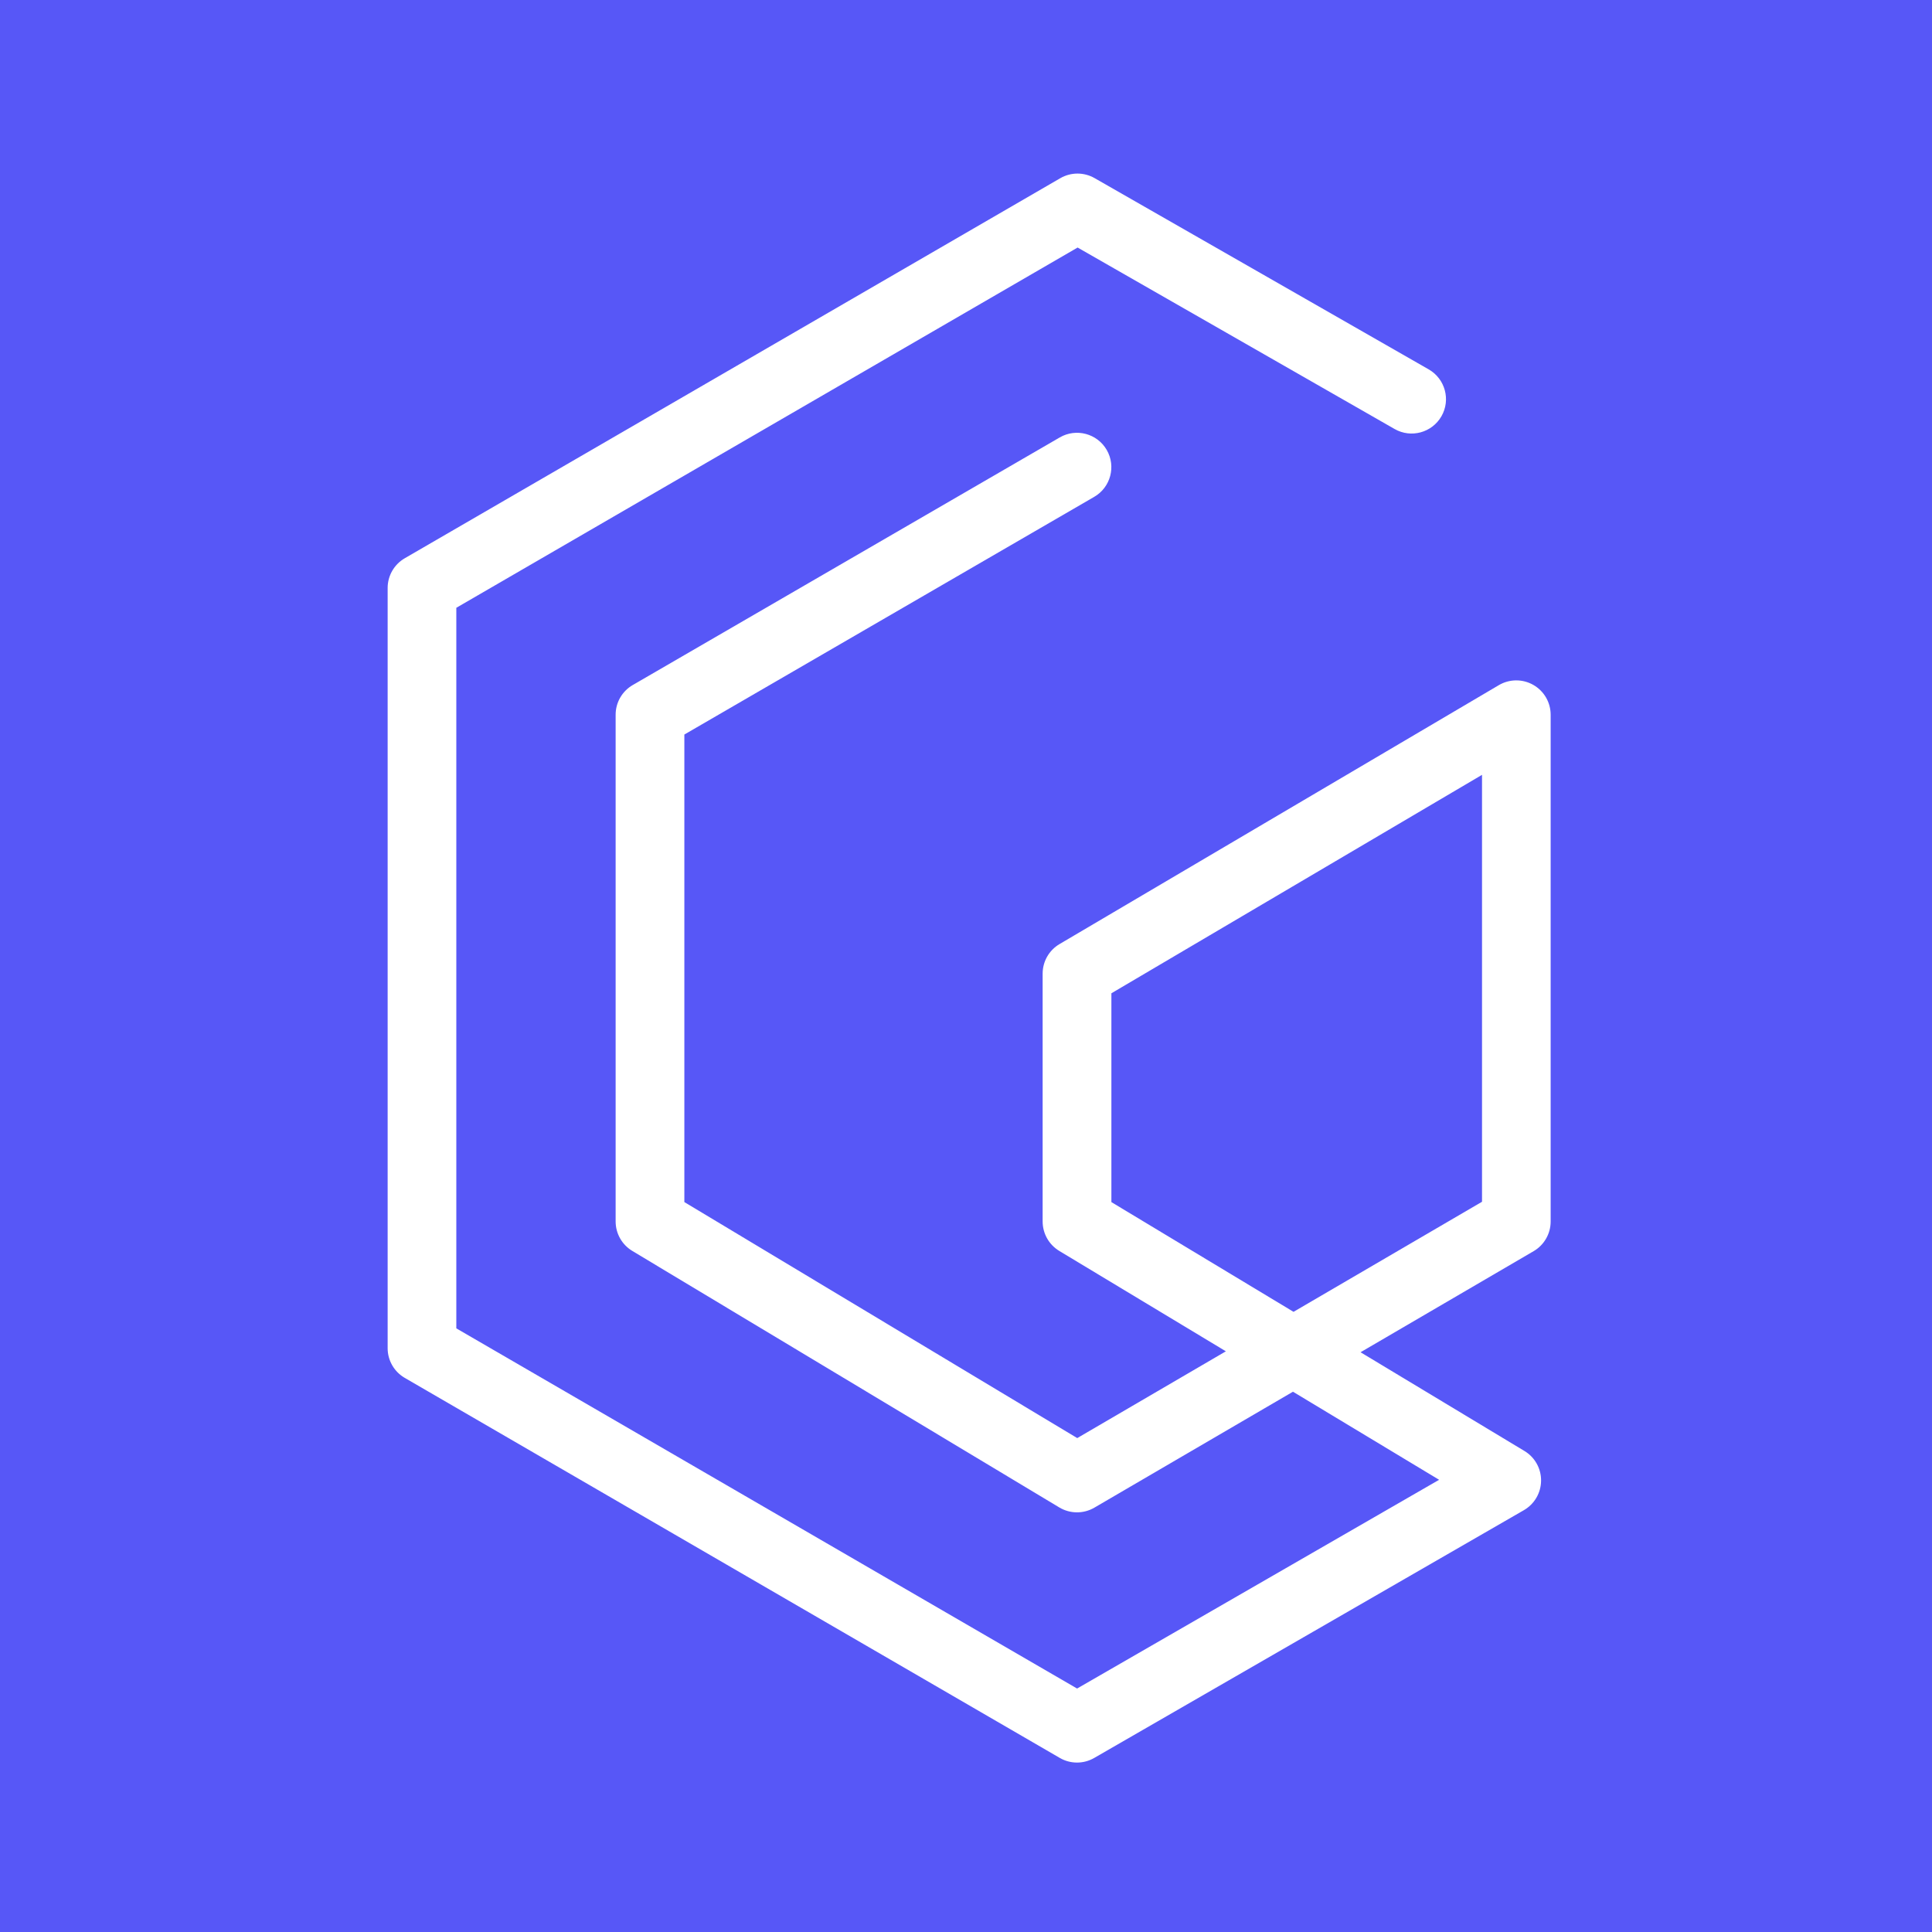
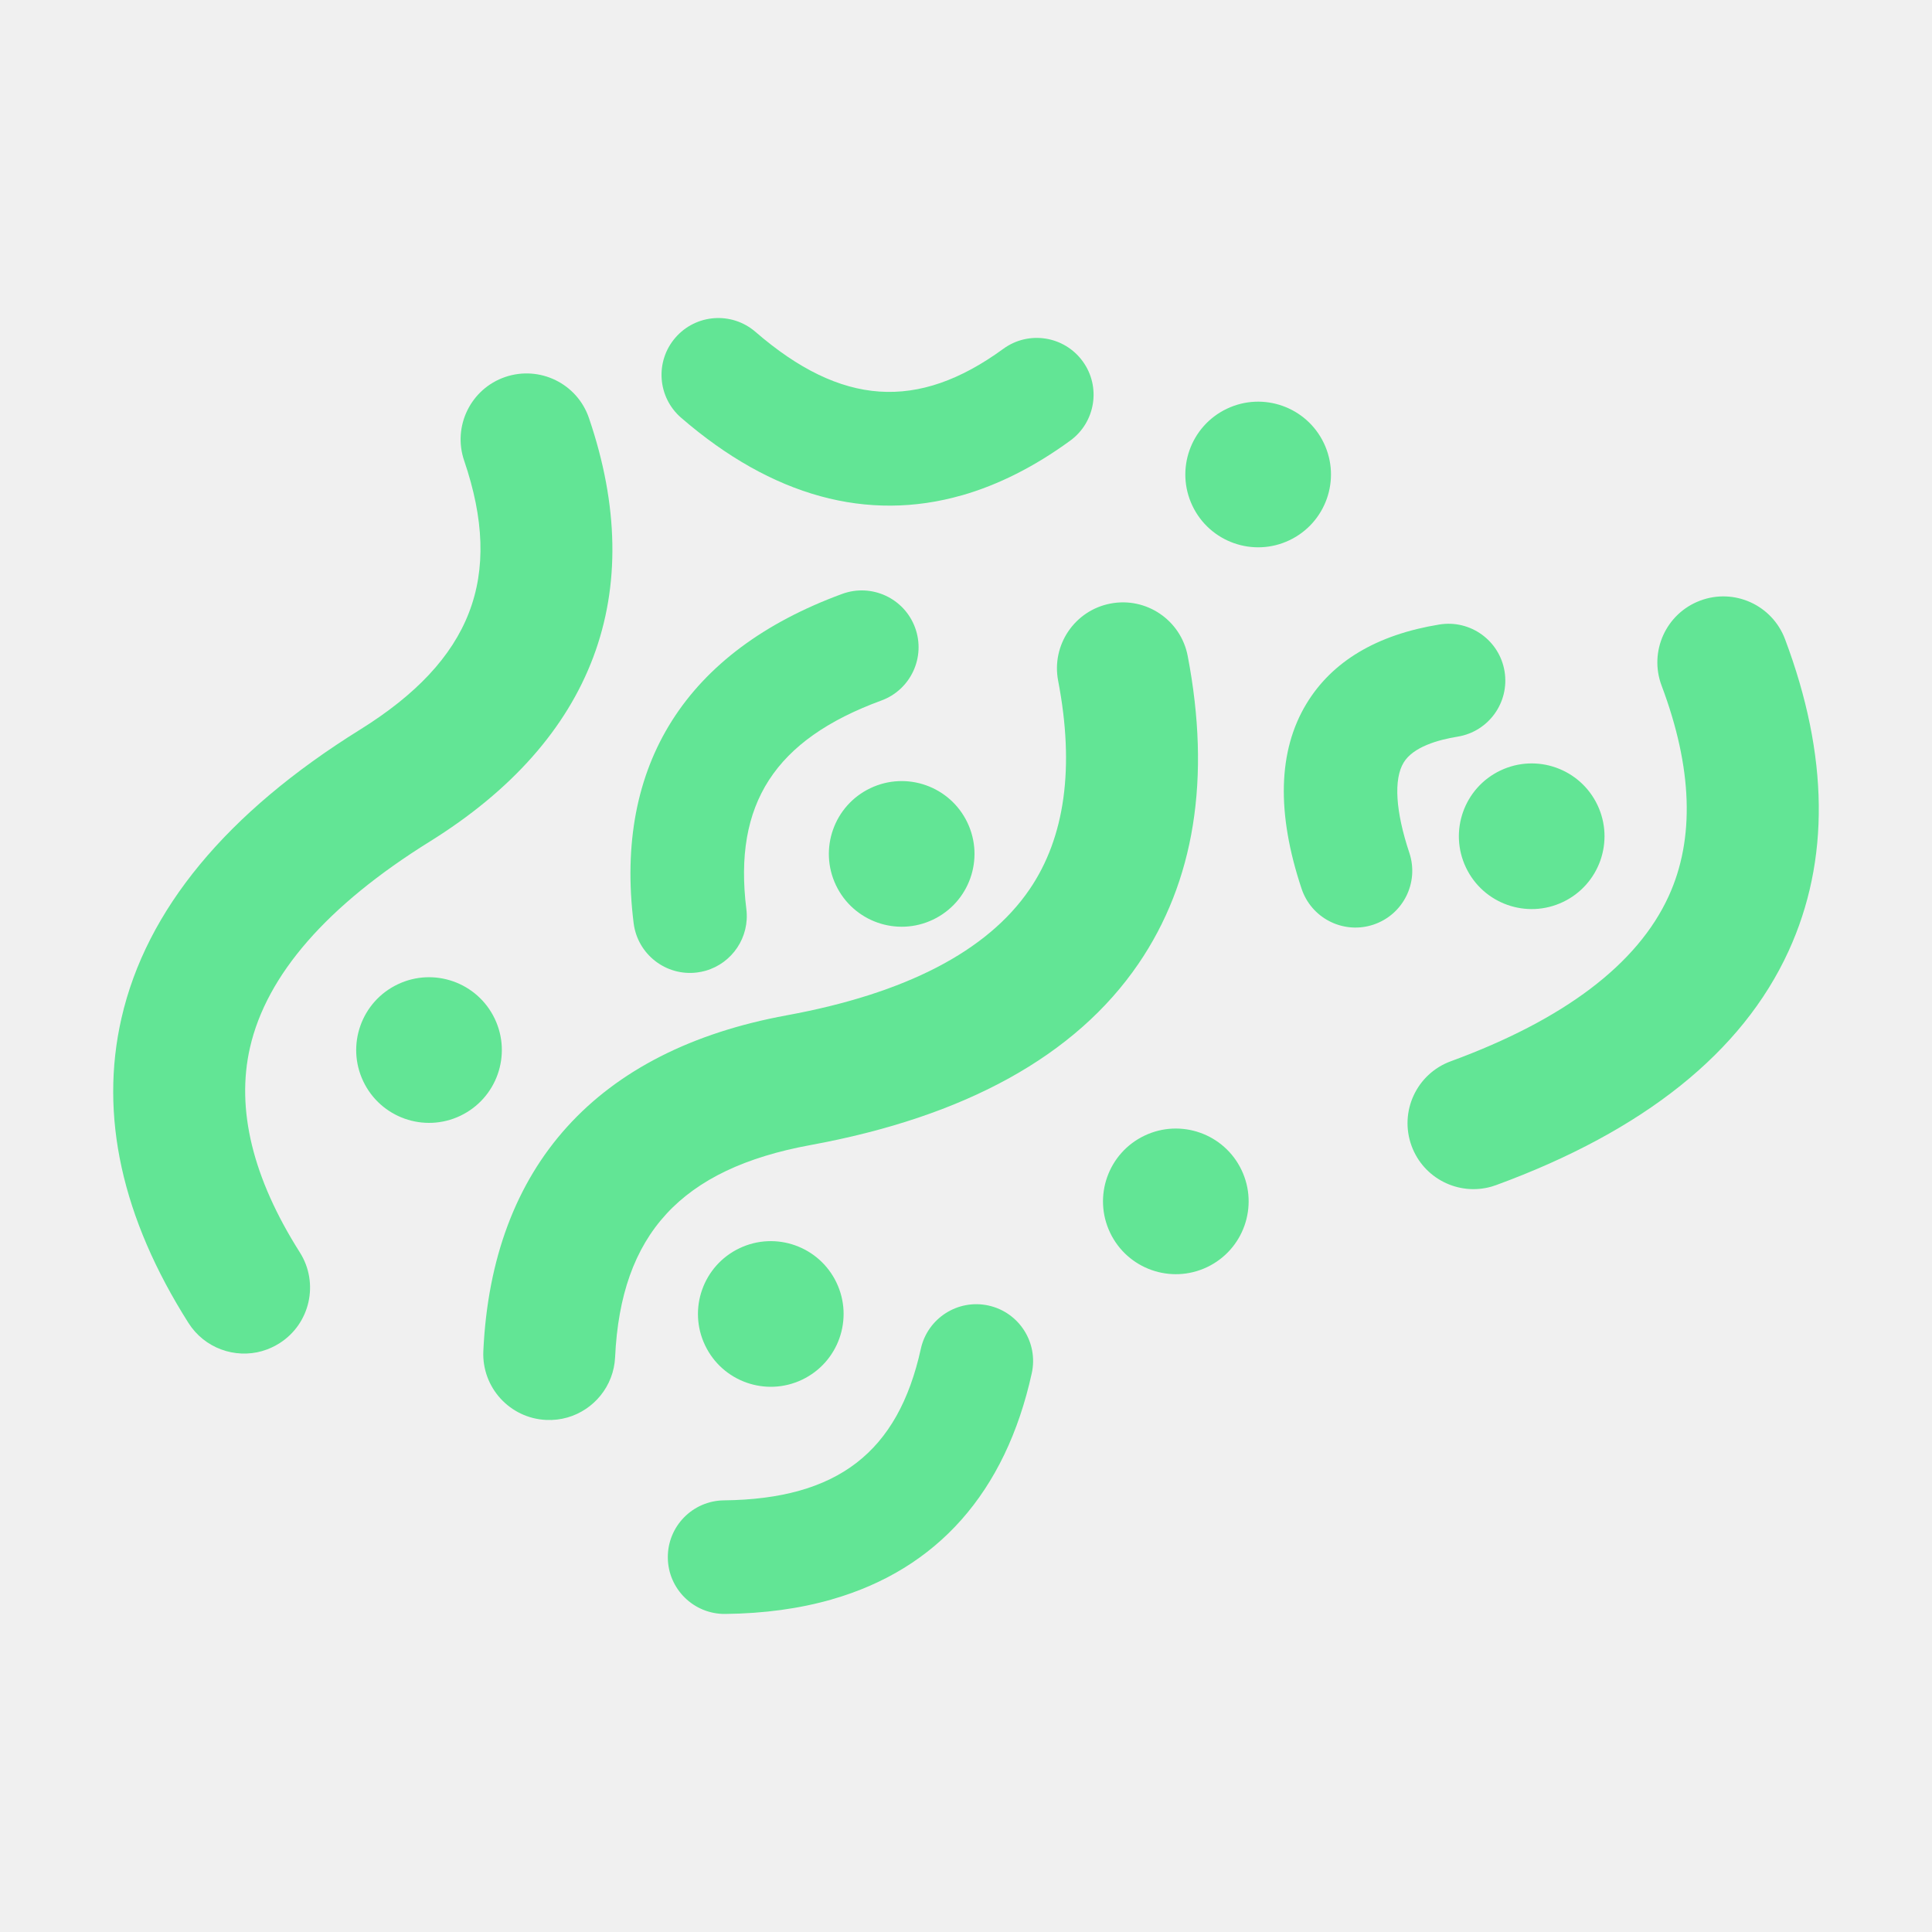
<svg xmlns="http://www.w3.org/2000/svg" viewBox="0 0 512 512">
-   <path style="fill:#5757f7" d="M0 0h512v512H0z" />
-   <path style="fill:#fff" d="M285.43 467.1c-1.58 0-3.16-.41-4.57-1.23l-173.6-100.72a9.094 9.094 0 0 1-4.53-7.87V155.82c0-3.25 1.73-6.25 4.54-7.88L280.98 47.23a9.108 9.108 0 0 1 9.09-.03l88.55 50.69c4.36 2.5 5.88 8.06 3.38 12.42-2.5 4.36-8.06 5.88-12.42 3.38l-84-48.09-164.65 95.47v190.96l164.51 95.45 95.94-55.32-38.73-23.34-52.64 30.73a9.127 9.127 0 0 1-9.28-.06l-113.16-67.98a9.113 9.113 0 0 1-4.42-7.8v-134.3a9.08 9.08 0 0 1 4.54-7.87l113.16-65.62c4.35-2.52 9.92-1.04 12.44 3.31 2.52 4.35 1.04 9.92-3.31 12.44l-108.62 62.99v123.9l104.12 62.55 39.39-23-44.15-26.6a9.126 9.126 0 0 1-4.41-7.8v-65.68c0-3.22 1.7-6.21 4.48-7.84l116.42-68.62a9.105 9.105 0 0 1 9.14-.06 9.1 9.1 0 0 1 4.59 7.9v134.3c0 3.24-1.72 6.23-4.51 7.86l-45.87 26.79L404 384.53a9.072 9.072 0 0 1 4.4 7.88 9.106 9.106 0 0 1-4.55 7.8l-113.88 65.67a9.133 9.133 0 0 1-4.55 1.22Zm9.1-148.53 48.27 29.08 49.95-29.17V205.34l-98.22 57.89v55.34Z" />
+   <defs>
+     <style>.cls-2{stroke-width:0;fill:#62e595}</style>
+   </defs>
+   <path class="cls-2" d="M414.22 239.03c9.62-4.59 13.7-16.1 9.11-25.72-4.59-9.62-16.1-13.7-25.72-9.11-9.62 4.59-13.7 16.1-9.11 25.72 4.59 9.62 16.1 13.7 25.72 9.11M341.73 143.16c9.62-4.59 13.7-16.1 9.11-25.72-4.59-9.62-16.1-13.7-25.72-9.11-9.62 4.59-13.7 16.1-9.11 25.72 4.59 9.62 16.1 13.7 25.72 9.11M247.26 243.71c9.62-4.59 13.7-16.1 9.11-25.72-4.59-9.62-16.1-13.7-25.72-9.11-9.62 4.59-13.7 16.1-9.11 25.72 4.59 9.62 16.1 13.7 25.72 9.11M122 295.69c9.62-4.59 13.7-16.1 9.11-25.72-4.59-9.62-16.1-13.7-25.72-9.11-9.62 4.59-13.7 16.1-9.11 25.72 4.59 9.62 16.1 13.7 25.72 9.11M212.57 365.63c9.62-4.59 13.7-16.1 9.11-25.72-4.59-9.62-16.1-13.7-25.72-9.11-9.62 4.59-13.7 16.1-9.11 25.72 4.59 9.62 16.1 13.7 25.72 9.11M319.91 335.79c9.62-4.59 13.7-16.1 9.11-25.72-4.59-9.62-16.1-13.7-25.72-9.11-9.62 4.59-13.7 16.1-9.11 25.72 4.59 9.62 16.1 13.7 25.72 9.11" />
+   <path class="cls-2" d="M150.37 375.65c-1.78.51-3.67.74-5.63.65-9.64-.45-17.09-8.62-16.65-18.26 2.27-48.97 30.06-79.74 80.4-88.97 31.5-5.78 53.14-16.99 64.32-33.33 9.45-13.81 12.01-32.43 7.61-55.33-1.82-9.48 4.39-18.65 13.87-20.46 9.48-1.82 18.64 4.39 20.46 13.87 6.22 32.39 1.81 59.86-13.09 81.65-16.63 24.31-45.85 40.46-86.86 47.98-34.31 6.29-50.28 23.63-51.79 56.21-.36 7.69-5.63 13.98-12.64 15.99M69.51 358.04c-7.26 2.08-15.32-.74-19.57-7.45-17.66-27.86-23.63-55.03-17.75-80.76 6.56-28.72 27.84-54.45 63.23-76.47 29.61-18.43 38.12-40.41 27.59-71.28-3.12-9.13 1.76-19.07 10.89-22.18 9.15-3.1 19.07 1.76 22.18 10.89 15.84 46.4 1.25 85.21-42.2 112.24-27.19 16.92-43.22 35.29-47.63 54.58-3.73 16.32.71 34.57 13.2 54.27 5.17 8.15 2.75 18.95-5.41 24.11-1.45.92-2.98 1.59-4.54 2.04M395.28 314.46c-8.72 2.5-18.03-2.13-21.2-10.79-3.32-9.06 1.33-19.1 10.39-22.42 30.07-11.03 49.5-25.75 57.74-43.74 6.97-15.21 6.34-34-1.87-55.82-3.4-9.03 1.17-19.11 10.2-22.51 9.05-3.41 19.11 1.17 22.51 10.2 11.61 30.87 11.93 58.69.93 82.69-12.27 26.78-38.34 47.64-77.48 61.99-.4.15-.81.28-1.22.4" />
+   <path class="cls-2" d="M187.03 257.25c-.75.21-1.51.37-2.31.47-8.25 1.03-15.77-4.83-16.8-13.08-5.22-41.9 13.89-72.07 55.27-87.25 7.8-2.86 16.45 1.14 19.32 8.95 2.86 7.8-1.14 16.45-8.95 19.31-28.21 10.35-39.24 27.39-35.77 55.27.93 7.46-3.77 14.32-10.77 16.33M254.98 131.24c-25.06 7.19-50.37.32-74.46-20.52-6.29-5.44-6.98-14.94-1.54-21.23 5.44-6.29 14.94-6.98 21.23-1.54 22.72 19.65 42.98 21.04 65.68 4.49 6.71-4.9 16.13-3.42 21.03 3.3 4.9 6.72 3.42 16.13-3.29 21.03-9.46 6.9-19.04 11.72-28.65 14.48M220.44 423.86c-8.52 2.44-17.94 3.74-28.24 3.85-8.31.09-15.13-6.57-15.22-14.88-.1-8.31 6.57-15.13 14.88-15.22 30.04-.34 46.13-12.72 52.17-40.16 1.79-8.12 9.81-13.25 17.93-11.47 8.12 1.79 13.25 9.81 11.47 17.93-6.95 31.6-25.07 51.94-52.98 59.94M363.35 245.23c-7.71 2.21-15.86-2.03-18.42-9.72-6.68-20.06-6.25-36.55 1.29-49.01 6.81-11.25 18.67-18.31 35.24-21 8.2-1.33 15.94 4.24 17.27 12.45 1.33 8.21-4.24 15.94-12.45 17.27-5.13.83-11.78 2.7-14.3 6.87-2.68 4.43-2.15 12.93 1.51 23.92 2.63 7.89-1.64 16.41-9.53 19.03-.2.07-.41.13-.62.19" />
+   <path style="stroke-width:0;fill:none" d="M0 0h512v512H0z" />
</svg>
